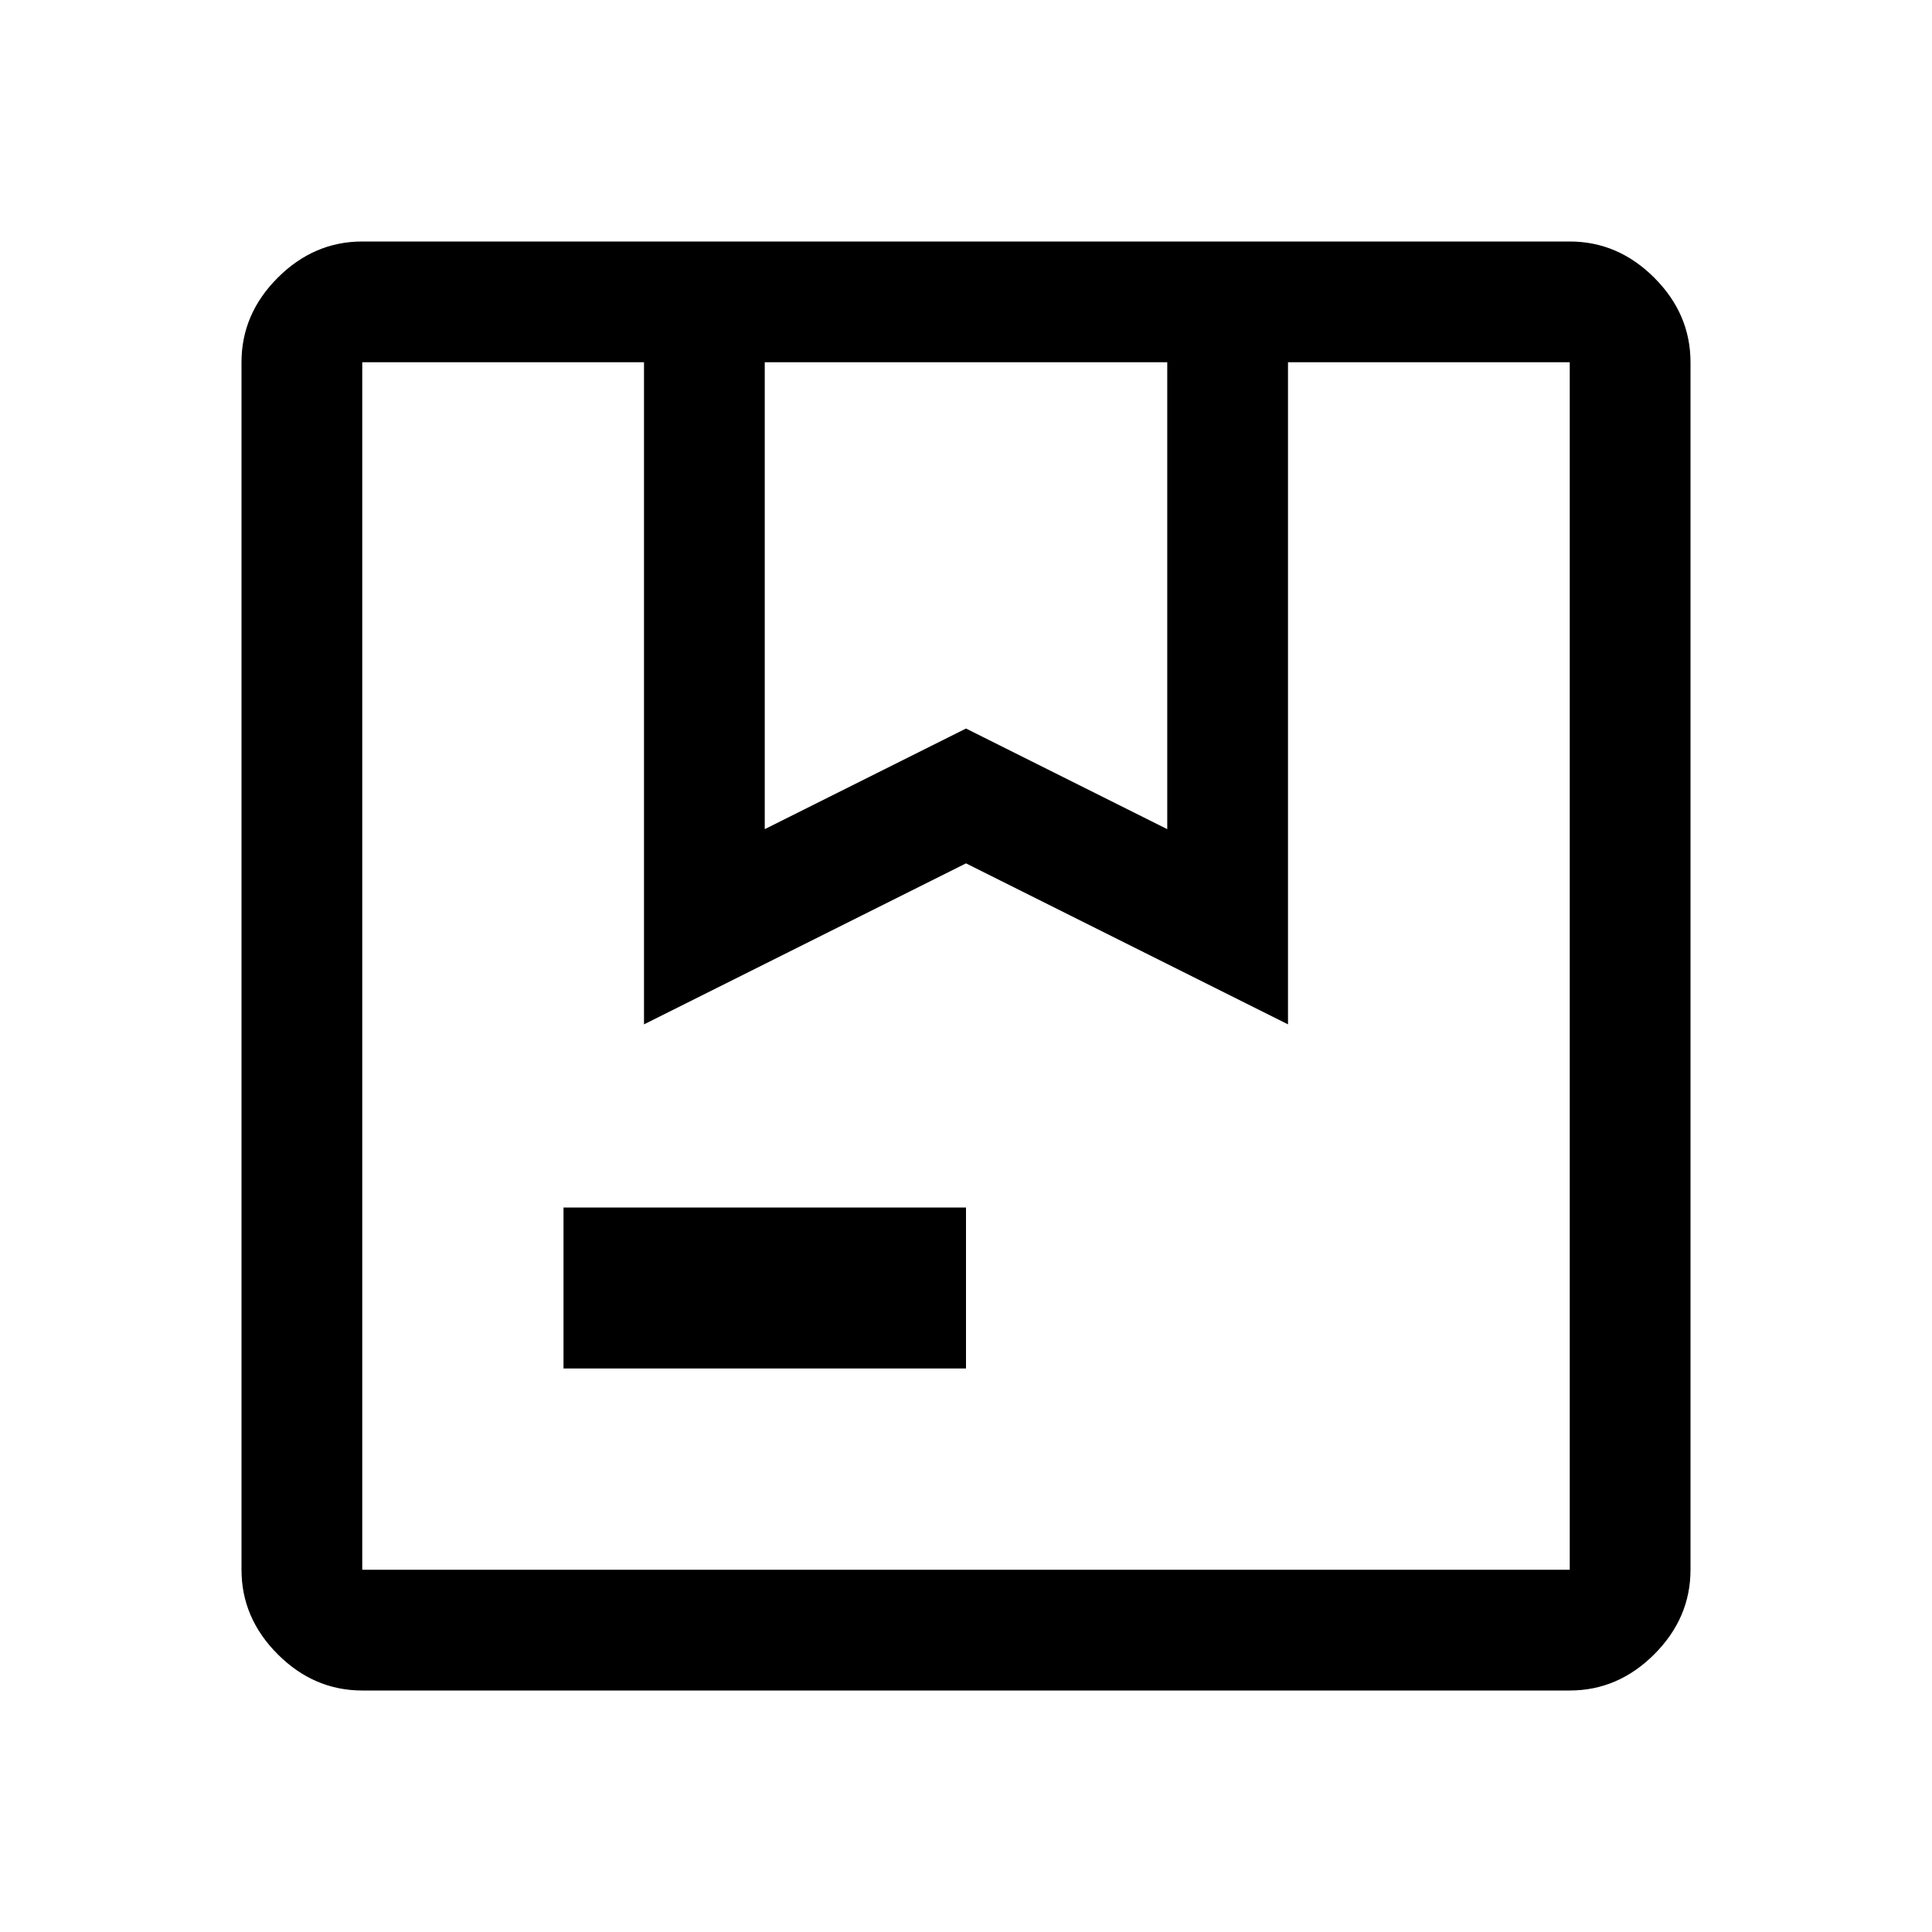
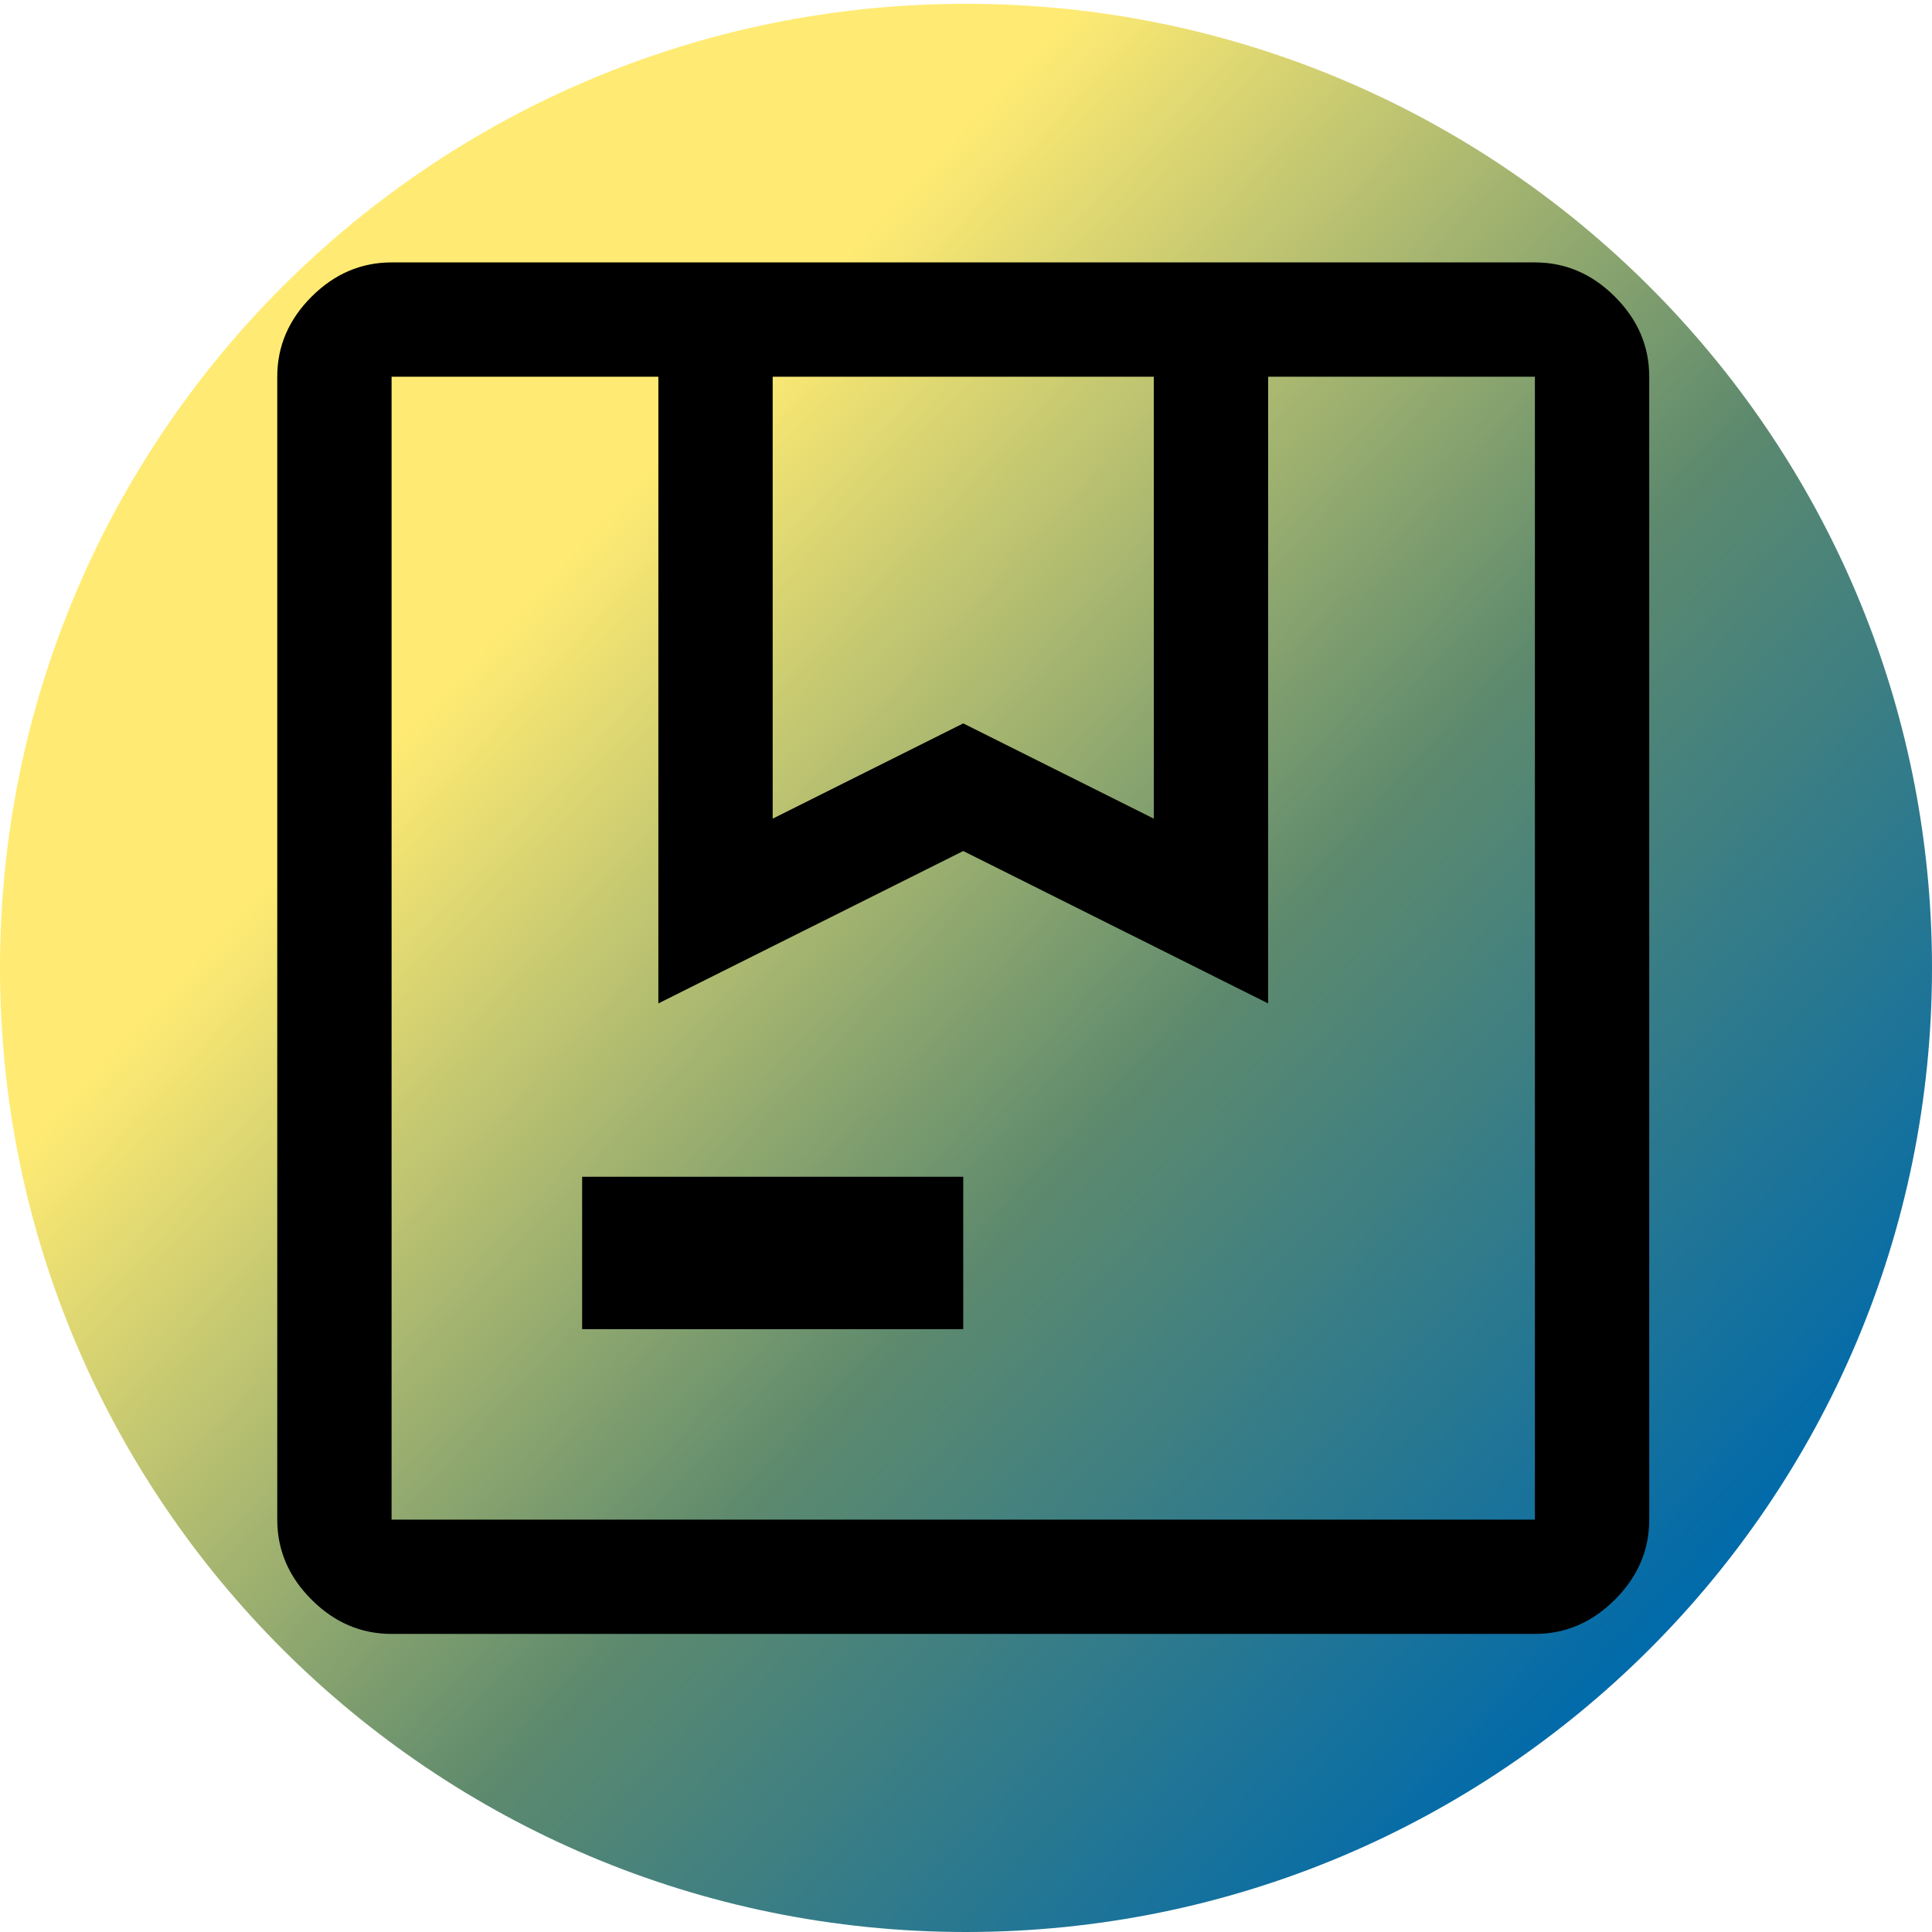
- <svg xmlns="http://www.w3.org/2000/svg" height="48" viewBox="0 96 960 960" width="48">
-   <path d="m380 508 100-50 100 50V276H380v232ZM280 776v-80h200v80H280ZM180 936q-24 0-42-18t-18-42V276q0-24 18-42t42-18h600q24 0 42 18t18 42v600q0 24-18 42t-42 18H180Zm0-660v600-600Zm0 600h600V276H640v329l-160-80-160 80V276H180v600Z" />
+ <svg xmlns="http://www.w3.org/2000/svg" xmlns:xlink="http://www.w3.org/1999/xlink" height="48" viewBox="0 96 960 960" width="48" version="1.1" id="svg20">
+   <defs id="defs24">
+     <linearGradient id="linearGradient979">
+       <stop style="stop-color:#ffeb73;stop-opacity:1;" offset="0" id="stop975" />
+       <stop style="stop-color:#5e8a6d;stop-opacity:1;" offset="0.5" id="stop11960" />
+       <stop style="stop-color:#006aab;stop-opacity:1;" offset="1" id="stop977" />
+     </linearGradient>
+     <linearGradient xlink:href="#linearGradient979" id="linearGradient981" x1="276.562" y1="377.817" x2="840.378" y2="897.712" gradientUnits="userSpaceOnUse" />
+   </defs>
+   <ellipse style="opacity:1;fill:url(#linearGradient981);fill-opacity:1;stroke:none;stroke-width:67.766;stroke-opacity:1" id="path305" cx="480" cy="576.941" rx="480" ry="479.059" />
+   <path d="m 383.945,502.777 94.684,-47.326 94.684,47.326 V 283.183 H 383.945 Z M 289.26,756.446 V 680.724 H 478.629 v 75.722 z m -94.684,151.444 q -22.724,0 -39.767,-17.037 -17.043,-17.037 -17.043,-39.754 V 283.183 q 0,-22.717 17.043,-39.754 17.043,-17.037 39.767,-17.037 h 568.107 q 22.724,0 39.767,17.037 17.043,17.037 17.043,39.754 v 567.916 q 0,22.717 -17.043,39.754 -17.043,17.037 -39.767,17.037 z m 0,-624.708 v 567.916 z m 0,567.916 H 762.683 V 283.183 H 630.124 v 311.407 L 478.629,518.868 327.134,594.59 V 283.183 H 194.576 Z" id="path18" style="stroke-width:0.947" />
</svg>
